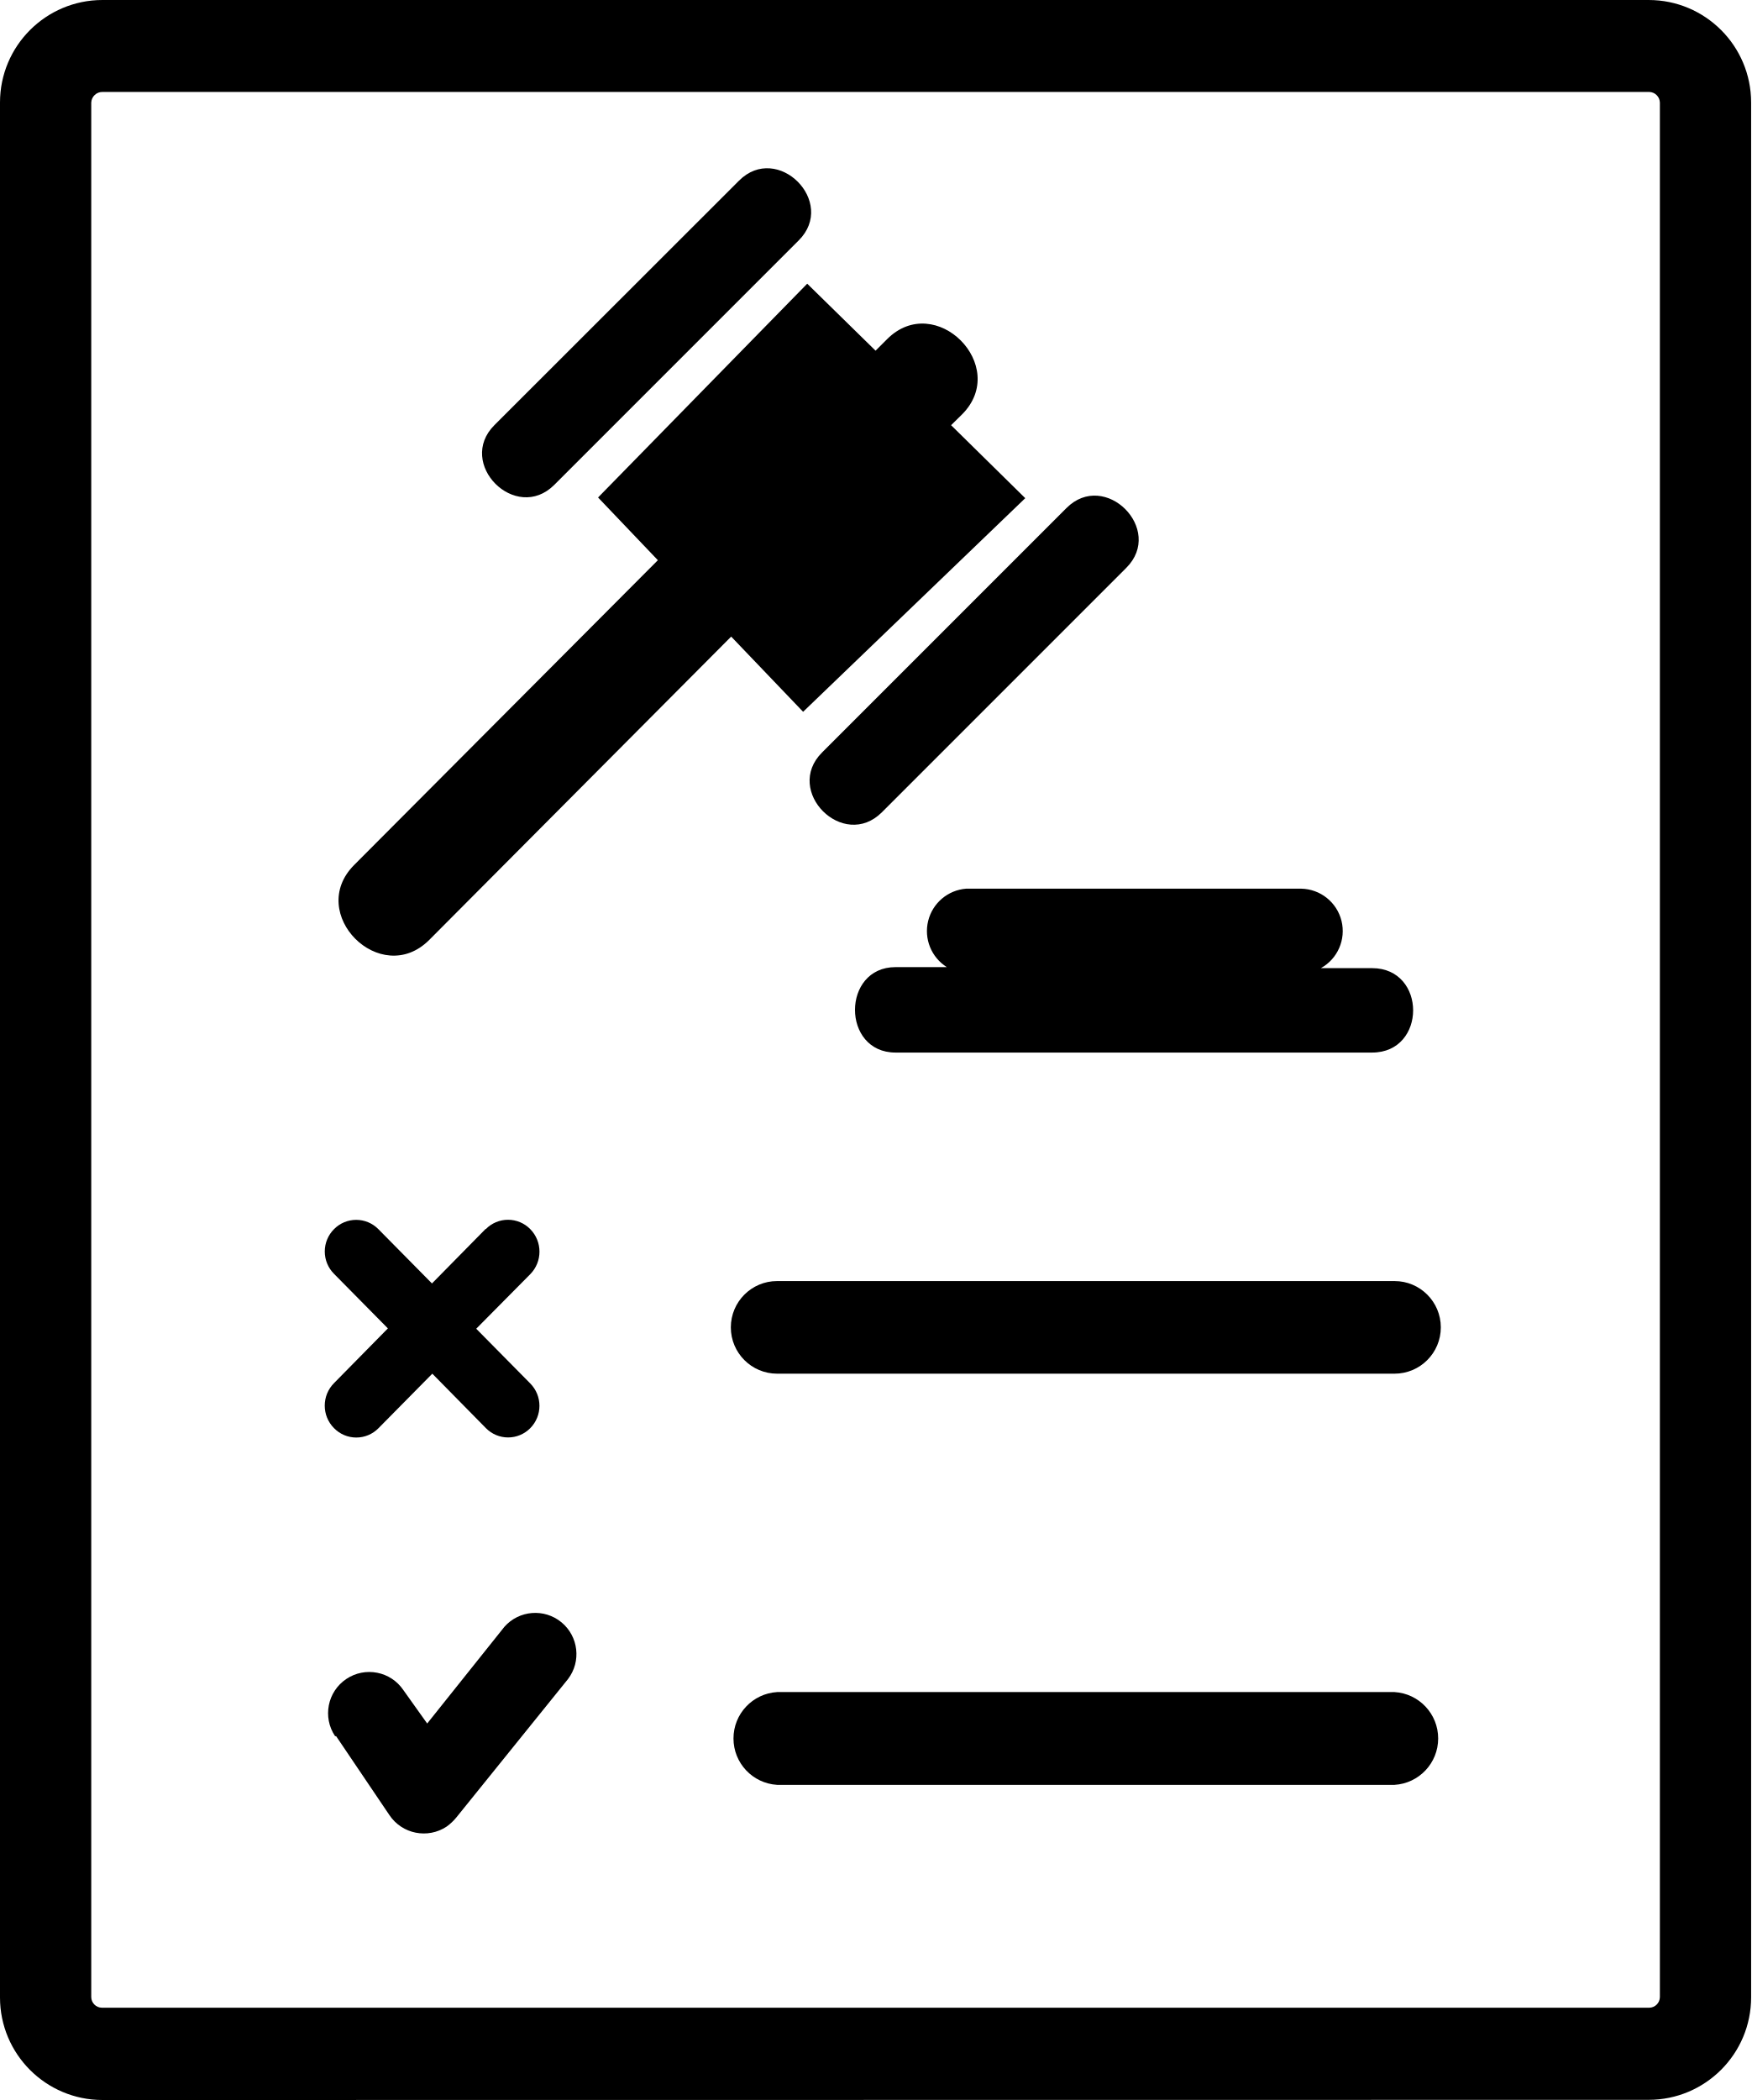
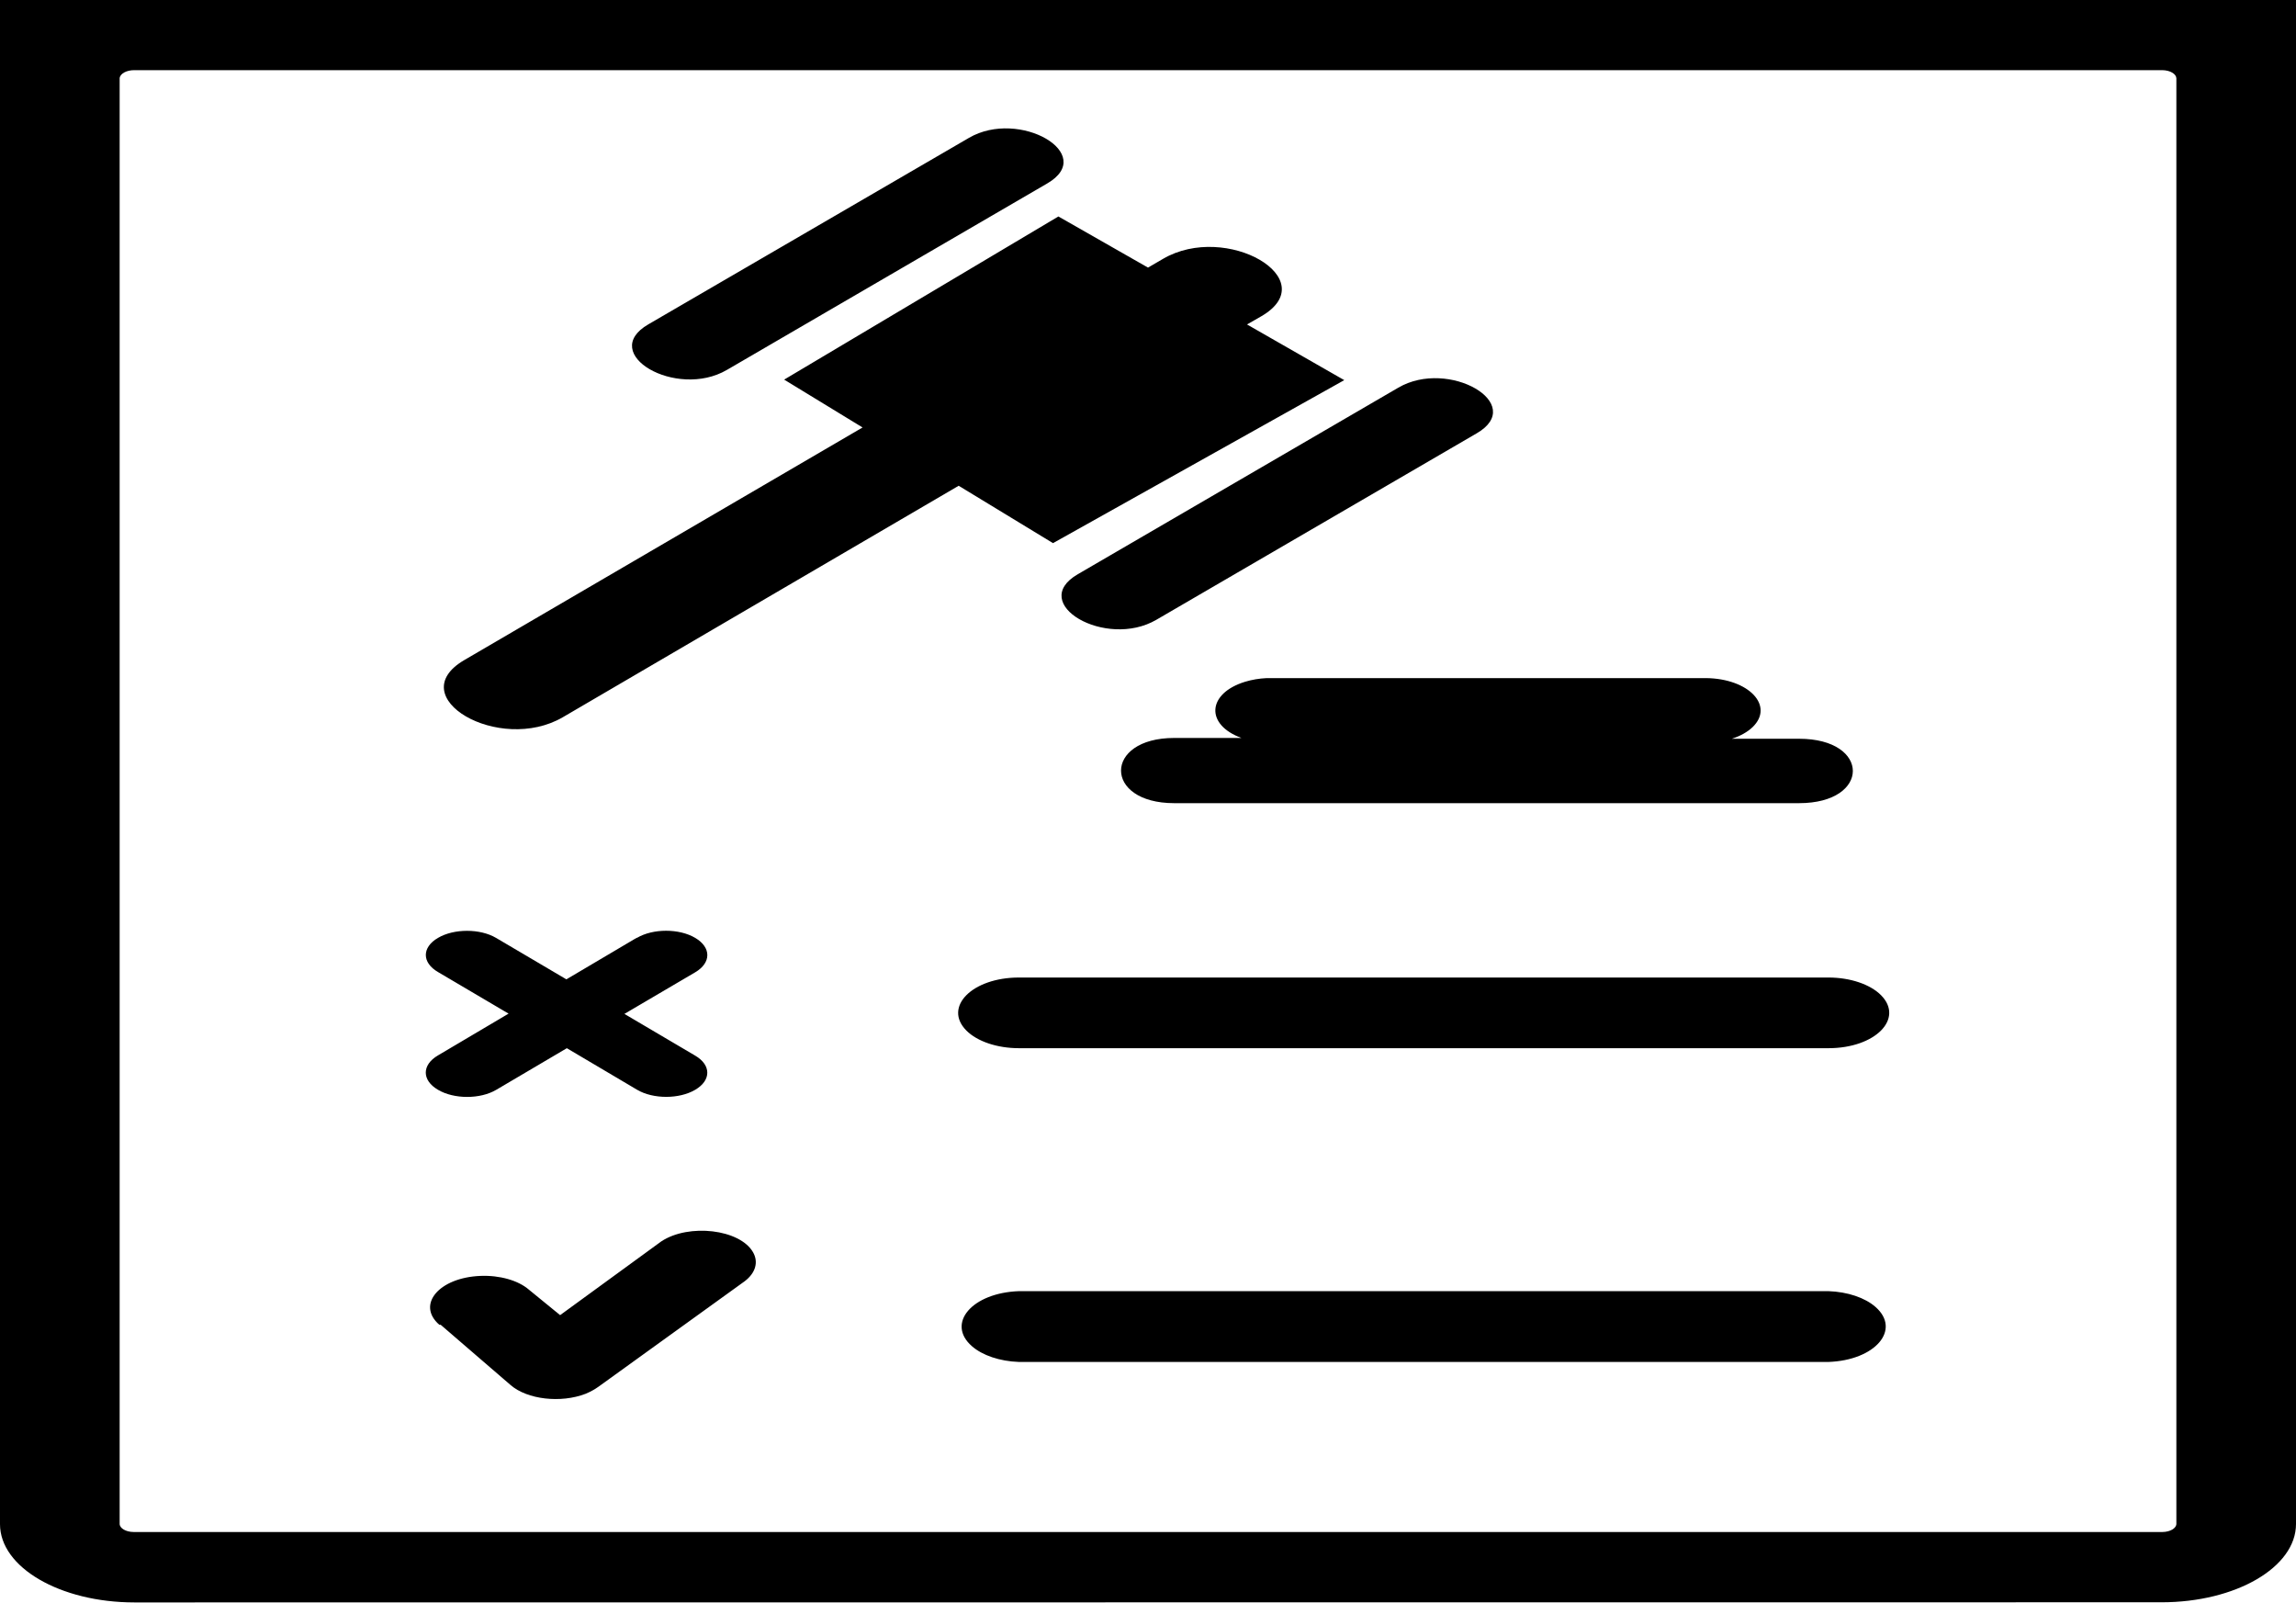
- <svg xmlns="http://www.w3.org/2000/svg" id="Layer_1" data-name="Layer 1" viewBox="0 0 102.49 122.88">
+ <svg xmlns="http://www.w3.org/2000/svg" viewBox="-45.464 -14.725 222.017 154.912" width="222.017" height="154.912">
  <defs>
    <style>.cls-1{fill-rule:evenodd;}</style>
  </defs>
-   <path class="cls-1" d="M56.3,24.25l-.64.63L60,29.15,47,41.65l-4.21-4.4L25.12,55c-2.84,2.84-7.23-1.55-4.39-4.39L38.5,32.78,35,29.11,47.24,16.6l4,3.92.67-.67c2.83-2.84,7.22,1.57,4.39,4.4ZM28.43,71.92a1.82,1.82,0,0,1,2.6,0,1.88,1.88,0,0,1,0,2.64l-3.16,3.19,3.16,3.2a1.86,1.86,0,0,1,0,2.62,1.82,1.82,0,0,1-2.59,0L25.3,80.38l-3.15,3.19a1.82,1.82,0,0,1-2.6,0,1.87,1.87,0,0,1,0-2.64l3.15-3.2-3.15-3.19a1.85,1.85,0,0,1,0-2.62,1.82,1.82,0,0,1,2.59,0l3.14,3.18,3.14-3.19ZM6,5.38A.65.65,0,0,0,5.34,6V116.86a.63.63,0,0,0,.62.62H96.52a.63.63,0,0,0,.62-.62V6a.64.64,0,0,0-.62-.62Zm0,117.5a6,6,0,0,1-6-6V6A6,6,0,0,1,6,0H96.48a6,6,0,0,1,6,6V116.87a6,6,0,0,1-6,6Zm75.61-18.44a2.72,2.72,0,0,0,0-5.43H45.48a2.72,2.72,0,0,0,0,5.43H81.62Zm0-24.06a2.71,2.71,0,0,0,0-5.42H45.48a2.71,2.71,0,0,0,0,5.42Zm-62,21.21a2.41,2.41,0,0,1,4-2.69L25,100.85l4.52-5.66a2.41,2.41,0,0,1,3.72,3.06l-6.52,8.08a3,3,0,0,1-.58.55,2.42,2.42,0,0,1-3.35-.67l-3.12-4.62Zm60.63-40H52.41c-3.17,0-3.16-5,0-5h3A2.49,2.49,0,0,1,56.54,52H76.15a2.48,2.48,0,0,1,1.15,4.65h3c3.2,0,3.2,4.94,0,4.94ZM46.74,14.07l-14.3,14.3c-2.26,2.26-5.76-1.25-3.5-3.5l14.31-14.3c2.25-2.25,5.75,1.25,3.49,3.5ZM65.91,33.23l-14.3,14.3c-2.26,2.26-5.76-1.25-3.5-3.5l14.3-14.3c2.25-2.26,5.76,1.25,3.5,3.5Z" />
+   <path class="cls-1" d="M 76.507 15.846 L 75.12 16.641 L 84.522 22.024 L 56.359 37.782 L 47.237 32.235 L 8.958 54.613 C 2.805 58.193 -6.706 52.658 -0.553 49.078 L 37.944 26.6 L 30.362 21.974 L 56.88 6.202 L 65.546 11.145 L 66.995 10.3 C 73.127 6.719 82.637 12.278 76.507 15.846 Z M 16.127 75.943 C 17.674 75.025 20.215 75.025 21.76 75.943 C 23.324 76.866 23.324 78.349 21.76 79.271 L 14.915 83.292 L 21.76 87.327 C 23.32 88.241 23.32 89.716 21.76 90.63 C 20.217 91.54 17.693 91.54 16.149 90.63 L 9.348 86.608 L 2.523 90.63 C 0.977 91.548 -1.563 91.548 -3.109 90.63 C -4.687 89.71 -4.687 88.222 -3.109 87.302 L 3.714 83.267 L -3.109 79.246 C -4.68 78.335 -4.68 76.854 -3.109 75.943 C -1.567 75.034 0.958 75.034 2.5 75.943 L 9.304 79.952 L 16.107 75.931 Z M -32.466 -7.942 C -33.227 -7.95 -33.86 -7.604 -33.894 -7.16 L -33.894 132.598 C -33.884 133.026 -33.289 133.372 -32.551 133.379 L 163.642 133.379 C 164.378 133.372 164.973 133.026 164.985 132.598 L 164.985 -7.16 C 164.963 -7.587 164.374 -7.929 163.642 -7.942 Z M -32.466 140.187 C -39.644 140.187 -45.464 136.801 -45.464 132.623 L -45.464 -3.579 C -46.148 -3.565 -46.811 -3.586 -47.421 -3.628 C -49.076 -3.742 -50.512 -4.102 -51.93 -4.71 C -53.37 -5.327 -55.122 -5.321 -55.987 -7.325 C -57.607 -11.078 -57.301 -26.636 -55.717 -30.498 C -54.876 -32.549 -53.47 -32.649 -51.93 -33.384 C -50.183 -34.217 -47.594 -34.854 -45.618 -35.007 C -43.83 -35.145 -41.942 -34.796 -40.568 -34.466 C -39.468 -34.201 -38.874 -33.989 -37.863 -33.384 C -36.522 -32.581 -34.474 -31.055 -33.264 -29.687 C -32.146 -28.421 -31.336 -27.172 -30.74 -25.539 C -30.066 -23.694 -29.476 -21.31 -29.658 -19.047 C -29.764 -17.727 -30.154 -16.186 -30.668 -14.725 L 161.908 -14.725 C 161.634 -15.92 161.544 -17.067 161.683 -18.425 C 161.9 -20.535 162.823 -23.57 163.847 -25.459 C 164.733 -27.092 165.847 -28.25 167.183 -29.336 C 168.566 -30.459 170.47 -31.473 172.053 -32.041 C 173.468 -32.549 174.747 -32.721 176.2 -32.762 C 177.744 -32.807 179.73 -32.547 181.07 -32.221 C 182.158 -31.957 182.764 -31.745 183.775 -31.139 C 185.115 -30.337 187.164 -28.811 188.373 -27.442 C 189.492 -26.176 190.302 -24.928 190.898 -23.295 C 191.572 -21.45 192.022 -18.781 191.98 -16.802 C 191.942 -15.031 191.655 -13.584 190.898 -11.933 C 190.019 -10.017 188.353 -7.575 186.66 -6.072 C 185.05 -4.643 182.963 -3.6 181.07 -3.006 C 179.575 -2.537 178.112 -2.323 176.553 -2.394 L 176.553 132.611 C 176.553 136.788 170.734 140.174 163.555 140.174 Z M 53.066 116.94 C 51.216 116.875 49.528 116.307 48.508 115.408 C 46.006 113.207 48.538 110.254 53.066 110.095 L 131.34 110.095 C 133.189 110.16 134.877 110.727 135.897 111.626 C 138.399 113.828 135.868 116.78 131.34 116.94 Z M 53.066 86.608 C 50.969 86.608 49.031 85.957 47.981 84.9 C 45.722 82.622 48.546 79.776 53.066 79.776 L 131.34 79.776 C 133.437 79.776 135.374 80.427 136.425 81.483 C 138.684 83.761 135.86 86.608 131.34 86.608 Z M -2.98 113.347 C -5.224 111.406 -3.013 108.78 0.996 108.621 C 2.858 108.546 4.646 109.055 5.686 109.956 L 8.698 112.414 L 18.489 105.279 C 21.154 103.528 26.076 104.111 27.351 106.329 C 27.9 107.284 27.598 108.336 26.548 109.136 L 12.424 119.322 C 12.059 119.585 11.638 119.819 11.167 120.016 C 8.762 120.946 5.517 120.569 3.908 119.172 L -2.85 113.347 Z M 68.08 62.92 C 61.212 62.92 61.233 56.616 68.08 56.616 L 74.58 56.616 C 71.063 55.33 71.26 52.312 74.932 51.183 C 75.583 50.985 76.294 50.864 77.027 50.83 L 119.511 50.83 C 123.646 50.878 126.14 53.514 124.002 55.574 C 123.513 56.041 122.826 56.428 122.001 56.693 L 128.503 56.693 C 135.434 56.693 135.434 62.92 128.503 62.92 Z M 55.795 3.013 L 24.816 21.041 C 19.919 23.889 12.337 19.464 17.232 16.628 L 48.234 -1.399 C 53.109 -4.236 60.692 0.176 55.795 3.013 Z M 97.327 27.167 L 66.347 45.195 C 61.45 48.044 53.867 43.619 58.765 40.782 L 89.744 22.755 C 94.617 19.906 102.223 24.331 97.327 27.167 Z" style="" />
</svg>
